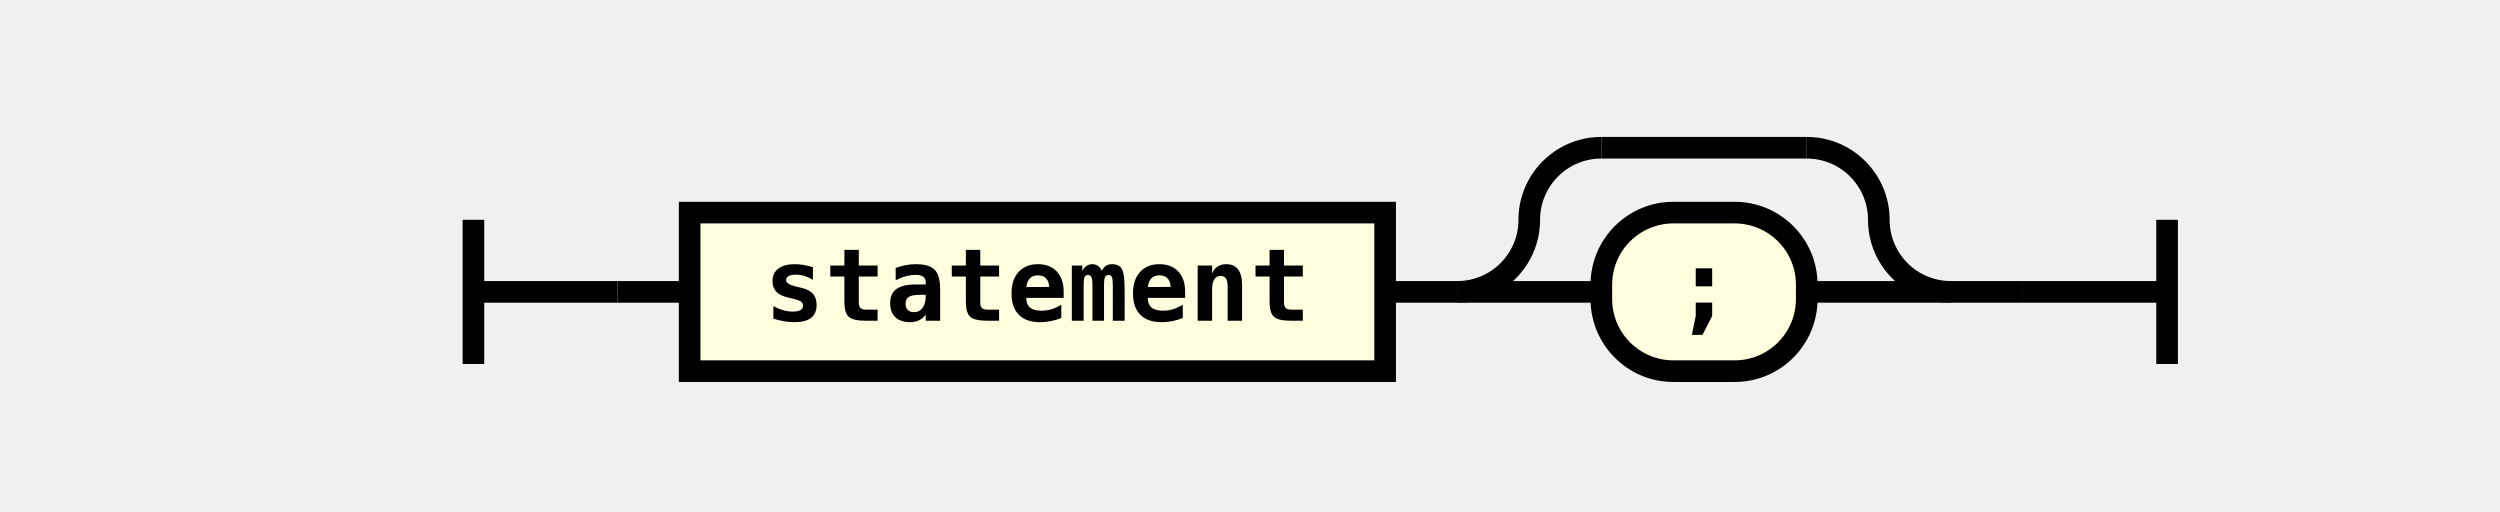
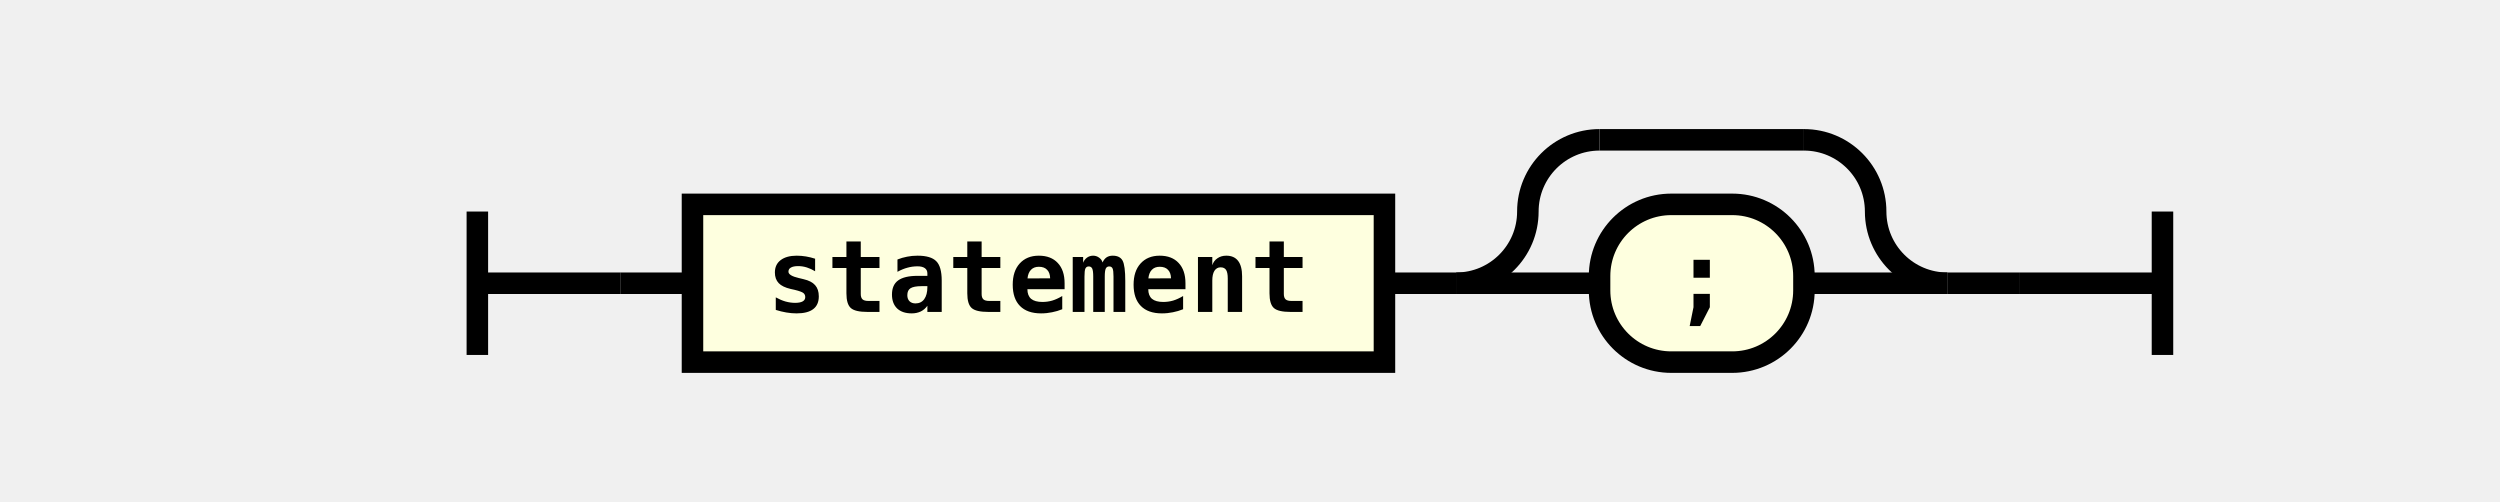
- <svg xmlns="http://www.w3.org/2000/svg" class="railroad-diagram" height="71" viewbox="0 0 275 71" width="275">
+ <svg xmlns="http://www.w3.org/2000/svg" class="railroad-diagram" height="70" viewbox="0 0 275 70" width="275">
  <g transform="translate(.5 .5)">
    <g>
-       <path d="M20 30v20m0 -10h20">
+       <path d="M20 29v20m0 -10h20">
   </path>
    </g>
-     <path d="M40 40h10">
+     <path d="M40 39h10">
  </path>
    <g>
-       <path d="M50 40h0">
+       <path d="M50 39h0">
   </path>
-       <path d="M225 40h0">
+       <path d="M225 39h0">
   </path>
      <g class="non-terminal">
-         <path d="M50 40h0">
+         <path d="M50 39h0">
    </path>
-         <path d="M146.5 40h0">
+         <path d="M146.5 39h0">
    </path>
-         <rect height="22" width="96.5" x="50" y="29">
+         <rect height="22" width="96.5" x="50" y="28">
    </rect>
        <a>
-           <text x="98.25" y="44">
+           <text x="98.25" y="43">
      statement
     </text>
        </a>
      </g>
-       <path d="M146.5 40h10">
+       <path d="M146.5 39h10">
   </path>
      <g>
-         <path d="M156.5 40h0">
+         <path d="M156.5 39h0">
    </path>
-         <path d="M225 40h0">
+         <path d="M225 39h0">
    </path>
-         <path d="M156.5 40a10 10 0 0 0 10 -10v0a10 10 0 0 1 10 -10">
+         <path d="M156.5 39a10 10 0 0 0 10 -10v0a10 10 0 0 1 10 -10">
    </path>
        <g>
-           <path d="M176.5 20h28.5">
+           <path d="M176.5 19h28.5">
     </path>
        </g>
-         <path d="M205 20a10 10 0 0 1 10 10v0a10 10 0 0 0 10 10">
+         <path d="M205 19a10 10 0 0 1 10 10v0a10 10 0 0 0 10 10">
    </path>
-         <path d="M156.5 40h20">
+         <path d="M156.5 39h20">
    </path>
        <g class="terminal">
-           <path d="M176.5 40h0">
+           <path d="M176.5 39h0">
     </path>
-           <path d="M205 40h0">
+           <path d="M205 39h0">
     </path>
-           <rect height="22" rx="10" ry="10" width="28.5" x="176.5" y="29">
+           <rect height="22" rx="10" ry="10" width="28.5" x="176.5" y="28">
     </rect>
-           <text x="190.75" y="44">
+           <text x="190.75" y="43">
      ;
     </text>
        </g>
-         <path d="M205 40h20">
+         <path d="M205 39h20">
    </path>
      </g>
    </g>
-     <path d="M225 40h10">
+     <path d="M225 39h10">
  </path>
-     <path d="M 235 40 h 20 m 0 -10 v 20">
+     <path d="M 235 39 h 20 m 0 -10 v 20">
  </path>
  </g>
  <style>
  svg {
    width: 100%;
}

path {
    stroke-width: 3;
    stroke: black;
    fill: rgba(0,0,0,0);
}
text {
    font: bold 14px monospace;
    text-anchor: middle;
    fill: black;
}
text.diagram-text {
    font-size: 12px;
}
text.diagram-arrow {
    font-size: 16px;
}
text.label {
    text-anchor: start;
}
text.comment {
    font: italic 12px monospace;
}
g.special-sequence rect {
    fill: #ffe79a;
    stroke: black;
}
g.special-sequence text {
    font-style: italic;
}
rect {
    stroke-width: 3;
}
rect.group-box {
    stroke: gray;
    stroke-dasharray: 10 5;
    fill: none;
}
g.non-terminal rect {
    fill: #feffdf;
    stroke: black;
}
g.terminal rect {
    fill: #feffdf;
    stroke: black;
}
path.diagram-text {
    stroke-width: 3;
    stroke: black;
    fill: white;
    cursor: help;
}
g.diagram-text:hover path.diagram-text {
    fill: #eee;
}
 </style>
</svg>
